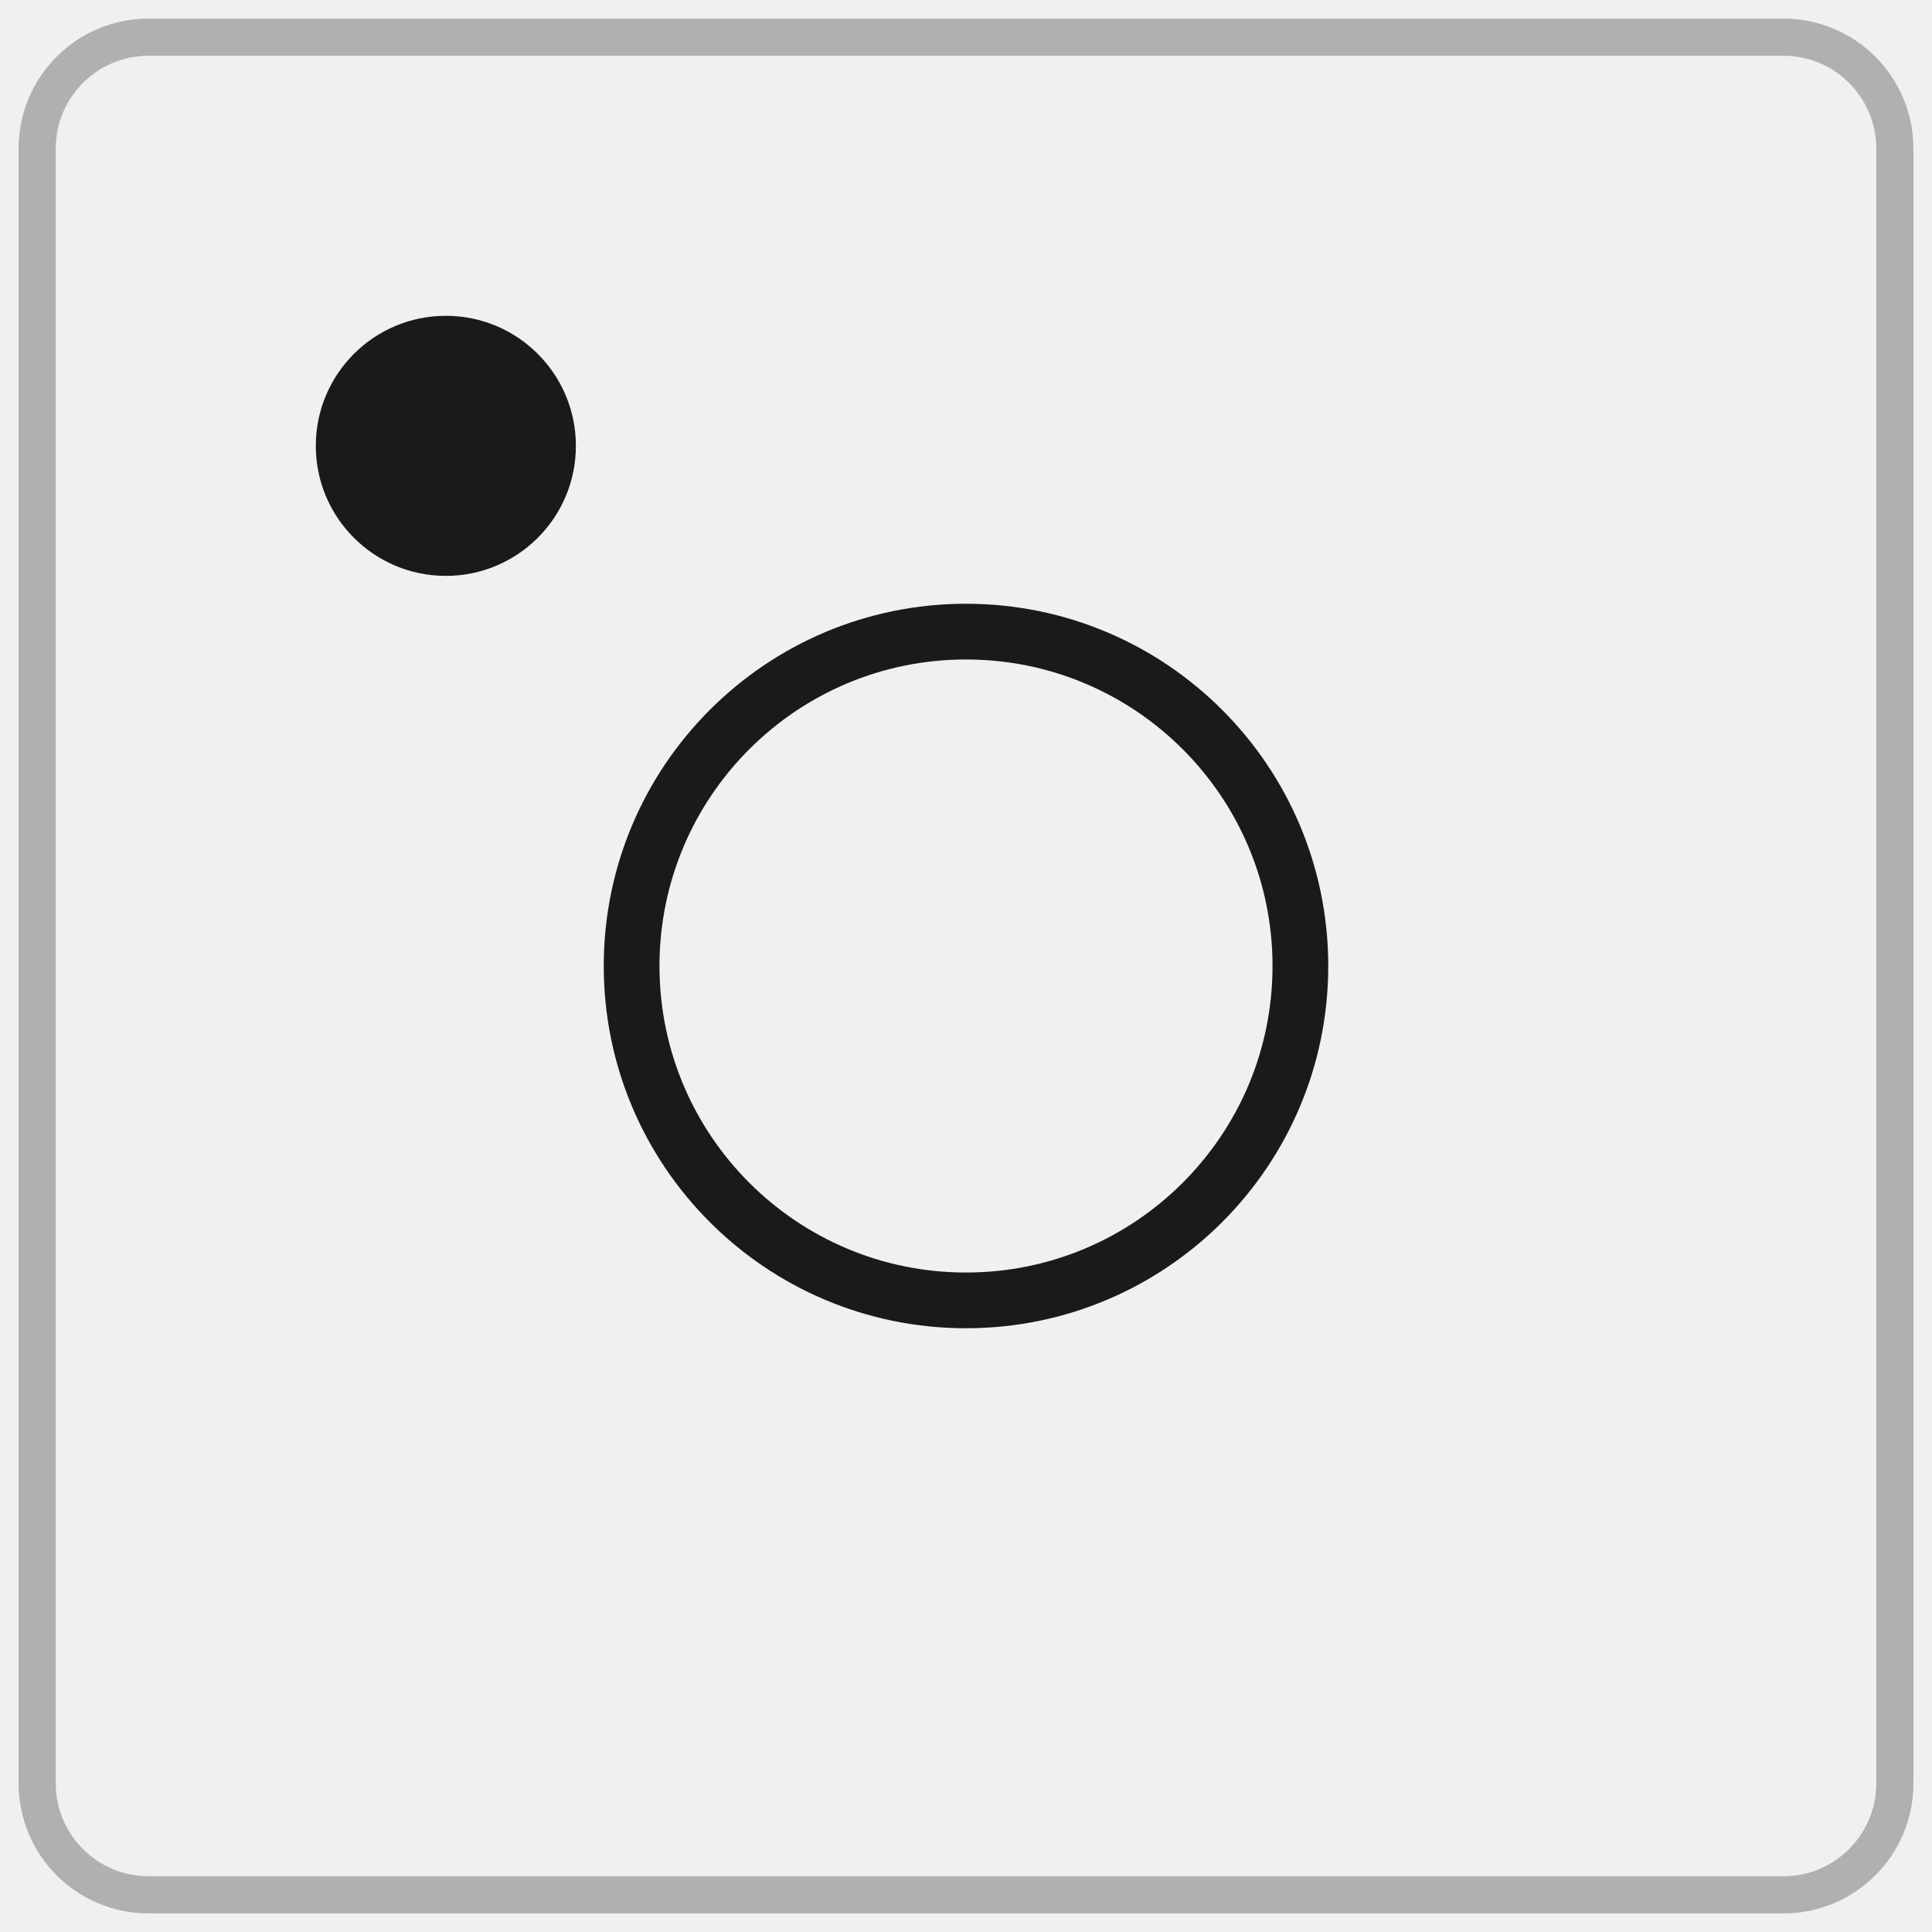
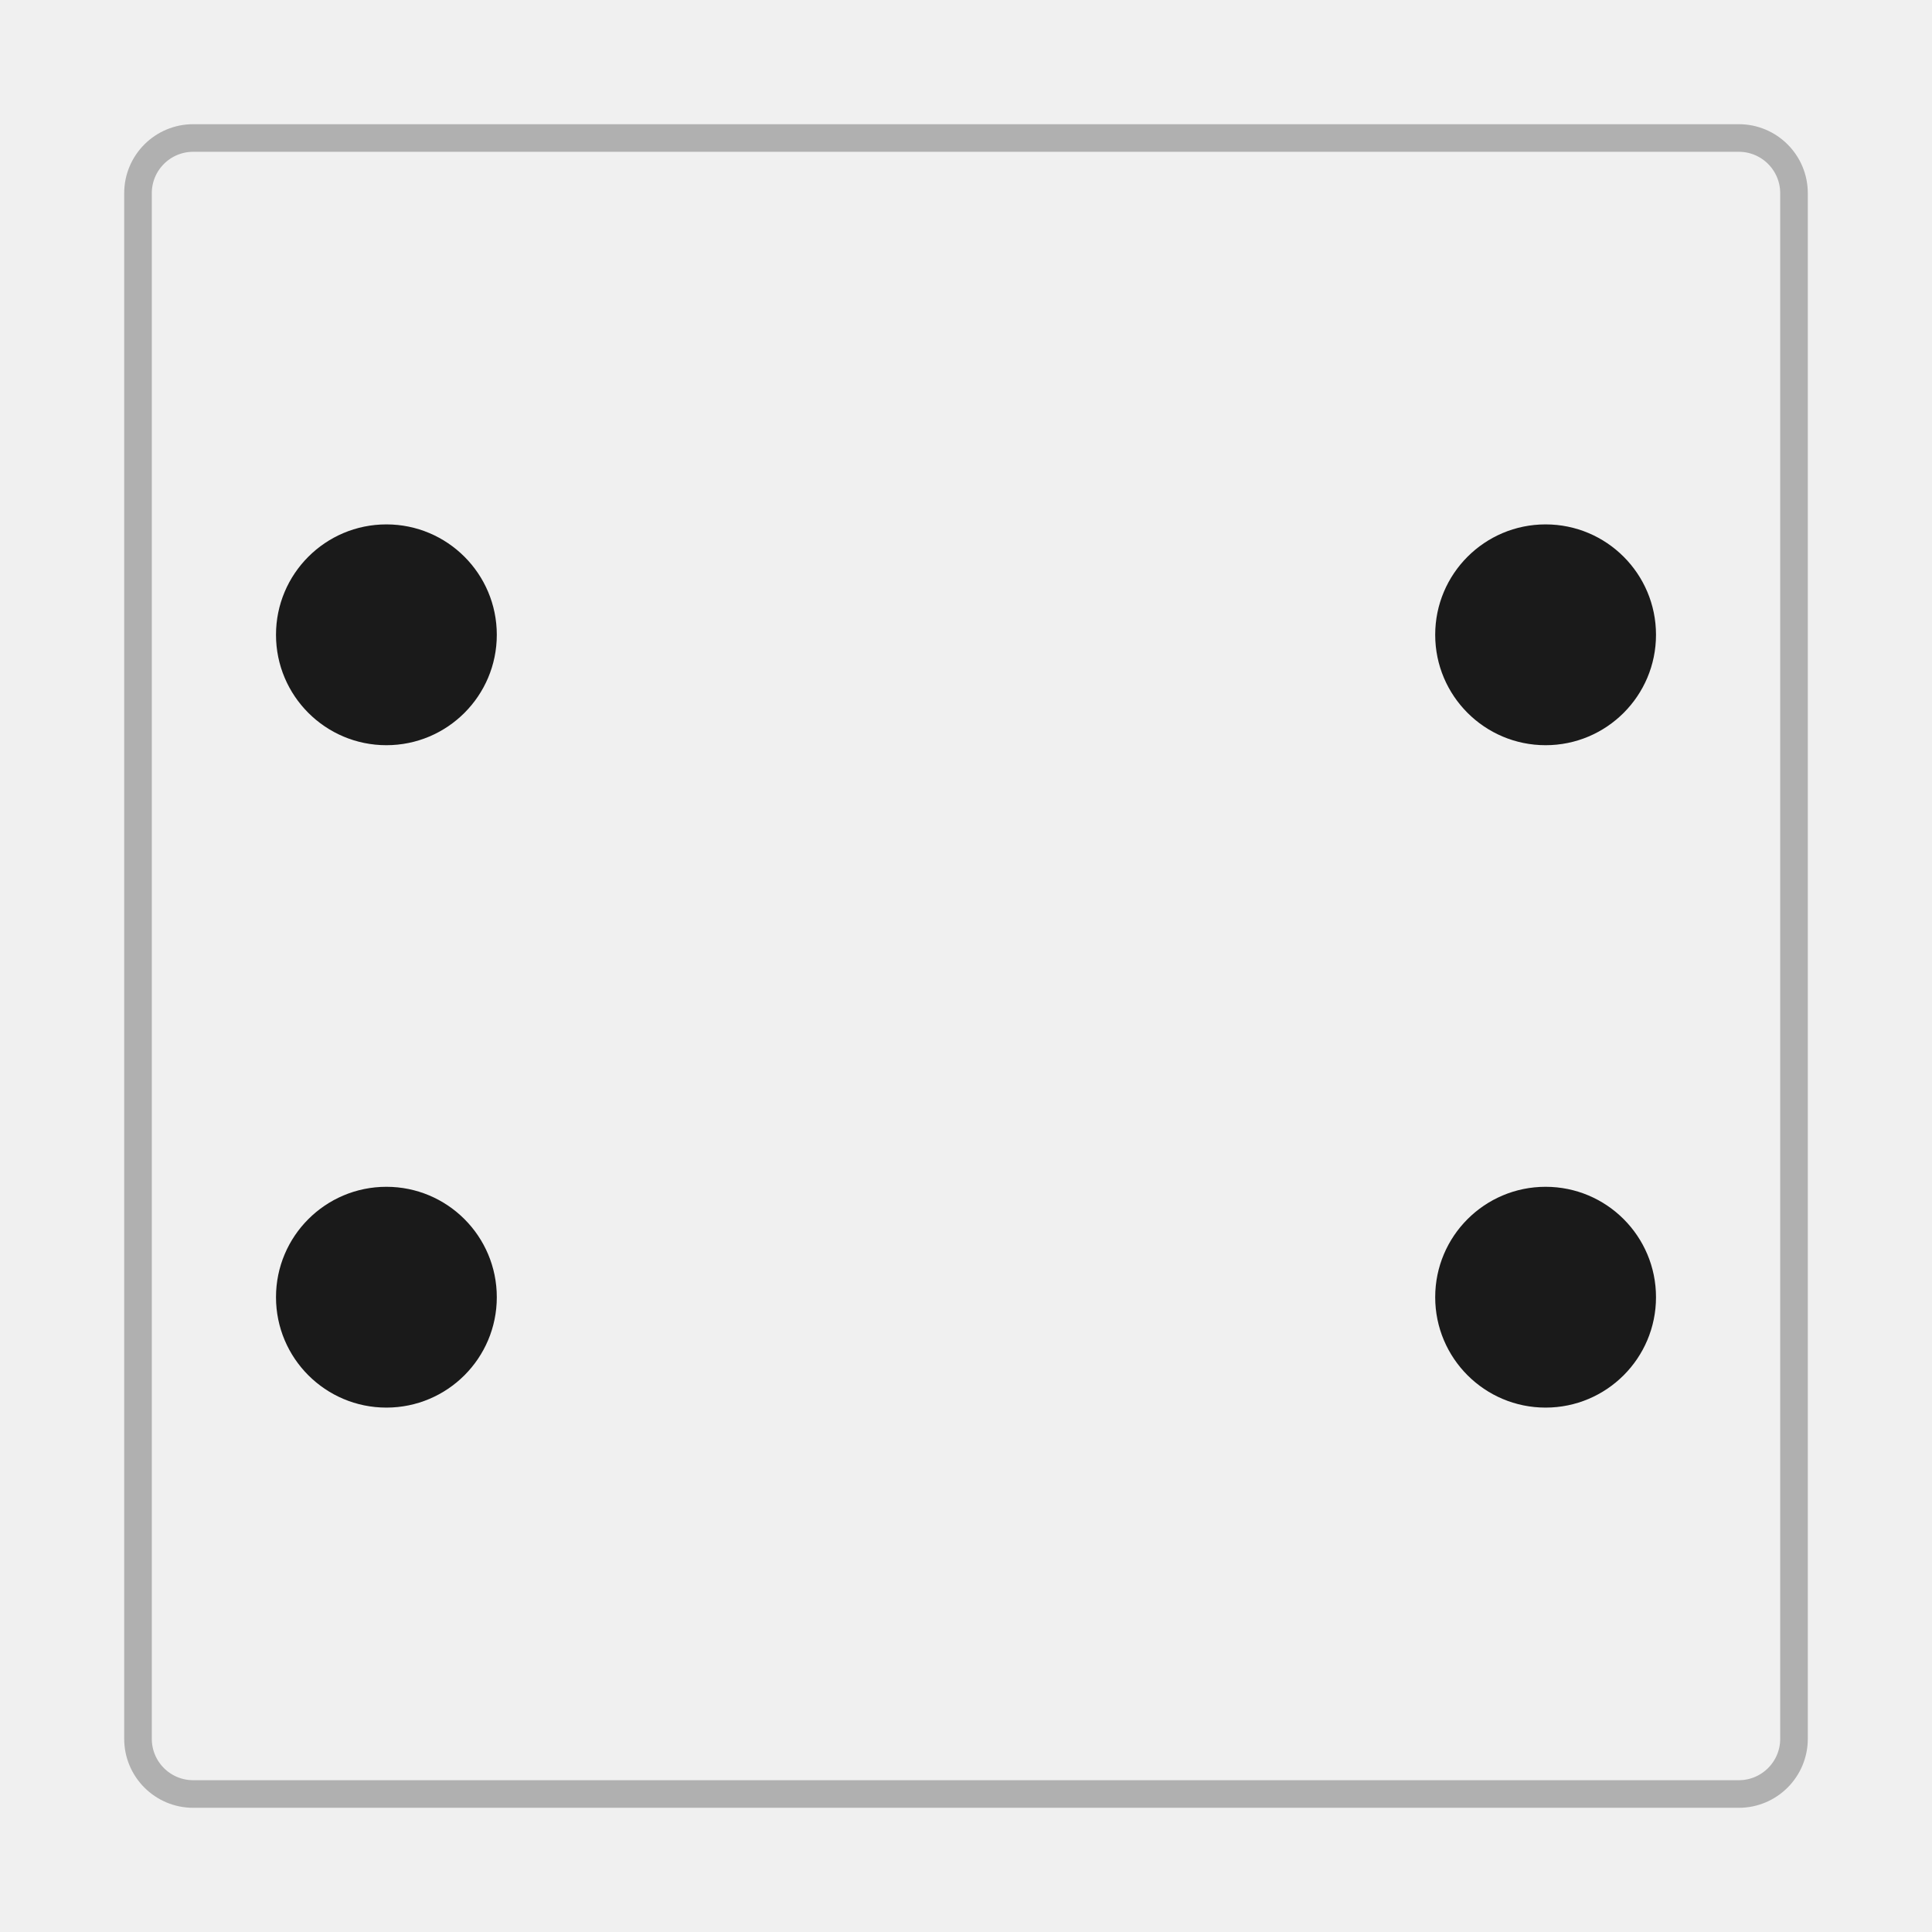
- <svg xmlns="http://www.w3.org/2000/svg" viewBox="0 0 104 104" width="104" height="104">
+ <svg xmlns="http://www.w3.org/2000/svg" viewBox="0 0 140 140" width="140" height="140">
  <style>
  .line { stroke: #1a1a1a; fill: none; stroke-width: 3; stroke-linejoin: round; stroke-linecap: round; }
  .solid { fill: #1a1a1a; stroke: none; }
  .frame { stroke: #b0b0b0; fill: none; stroke-width: 2; }
  .dashed { stroke: #b0b0b0; fill: none; stroke-width: 2; stroke-dasharray: 6 6; }
  .label { fill: #1a1a1a; font-family: system-ui, sans-serif; font-size: 34px; text-anchor: middle; }
  /* Küp yüzleri: dolgu, arkadaki küplerin kenarlarını gizler (derinlik algısı için üç ton). */
  .face { stroke: #1a1a1a; stroke-width: 2.5; stroke-linejoin: round; }
  .face-top { fill: #ffffff; }
  .face-left { fill: #d8d8d8; }
  .face-right { fill: #efefef; }
  @media (prefers-color-scheme: dark) {
    .line { stroke: #ededed; }
    .solid { fill: #ededed; }
    .frame, .dashed { stroke: #666; }
    .label { fill: #ededed; }
    .face { stroke: #ededed; }
    .face-top { fill: #3a3a3a; }
    .face-left { fill: #141414; }
    .face-right { fill: #262626; }
  }
</style>
-   <rect class="frame" x="2" y="2" width="100" height="100" rx="6" />
-   <circle class="line" cx="52" cy="52" r="18" />
-   <circle class="solid" cx="24" cy="24" r="7" />
+   <rect class="frame" x="10" y="10" width="120" height="120" rx="4" />
+   <circle class="solid" cx="28" cy="46" r="8" />
+   <circle class="solid" cx="112" cy="46" r="8" />
+   <circle class="solid" cx="28" cy="94" r="8" />
+   <circle class="solid" cx="112" cy="94" r="8" />
</svg>
